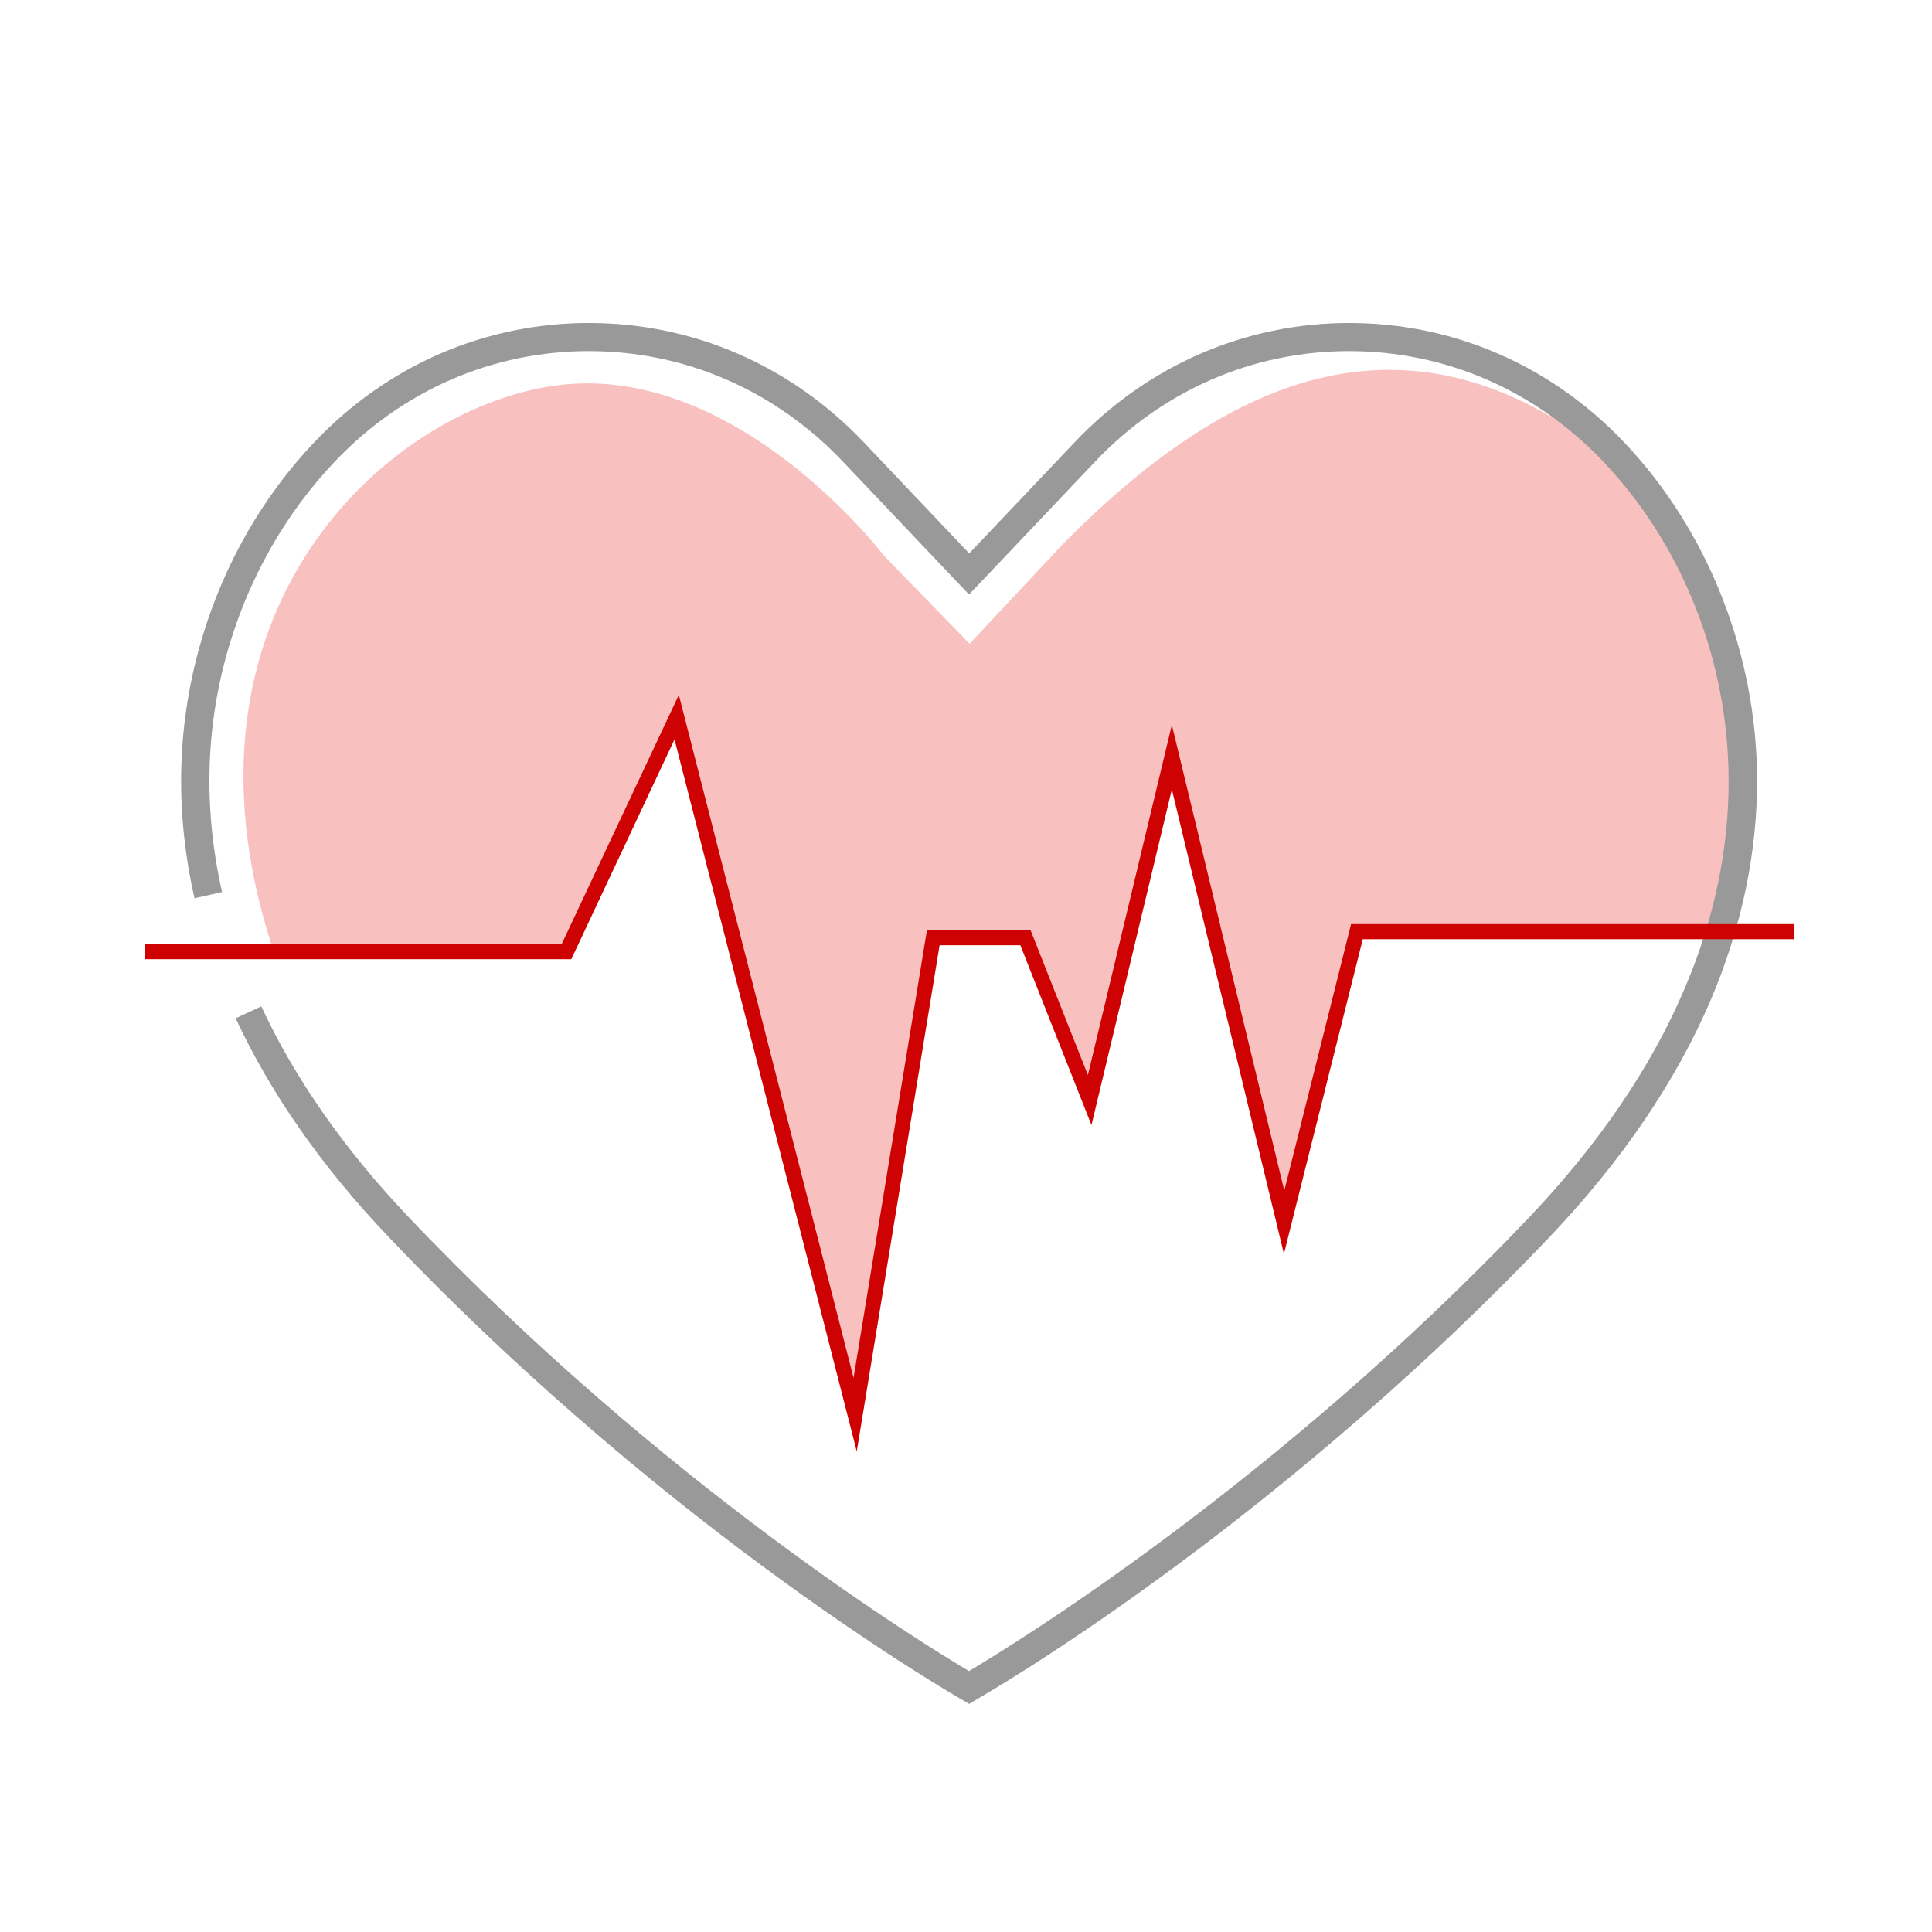
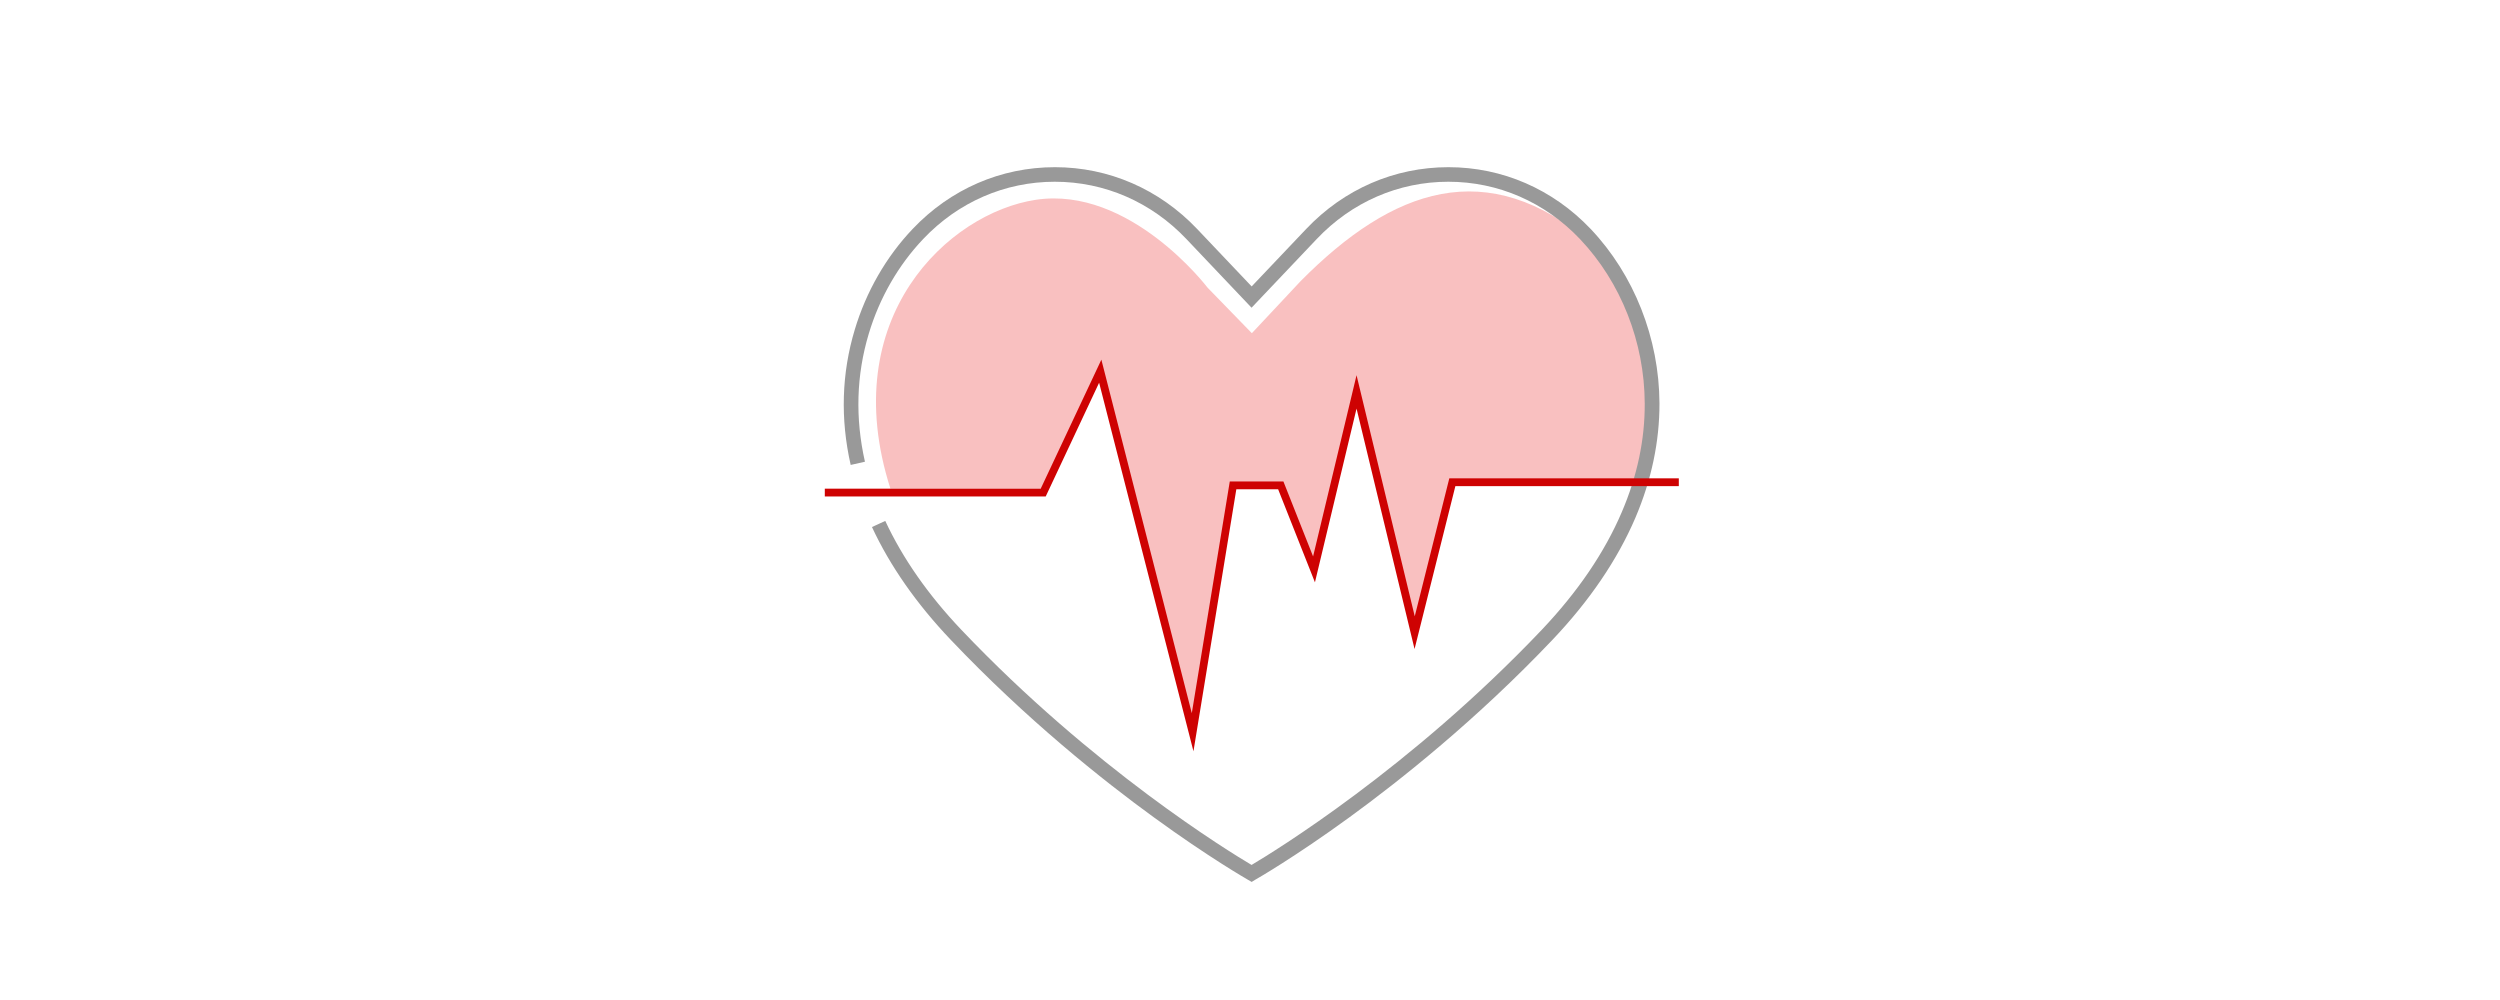
- <svg xmlns="http://www.w3.org/2000/svg" width="24px" height="24px" viewBox="0 0 1024 1024" class="icon" version="1.1">
+ <svg xmlns="http://www.w3.org/2000/svg" width="60px" height="24px" viewBox="0 0 1024 1024" class="icon" version="1.1">
  <path d="M143.8 500.4h156.5l58.4-120.3 92.9 363.1L494.7 497h48.9l34 86.1 43.6-181.7 59.5 246.5 38.6-154.1h191.9s40.5-167.7-48.9-244.1c-107.7-92.1-204.5-56.6-298.3 38l-50.1 53.5-45.4-46.7S389.1 190 292.6 204.6c-89.1 13.5-205 120.5-148.8 295.8z" fill="#F9C0C0" />
  <path d="M513.7 903.1l-4.3-2.5c-0.3-0.2-39.2-22.4-95.8-63.6-52.2-37.9-130.6-100.3-208-181.8-35.2-37-62.3-75.9-80.7-115.5l13.6-6.3c17.7 38.1 43.9 75.7 77.9 111.5 134.9 142 274.5 227.4 297.2 240.8 22.9-13.6 162.5-99 297.2-240.8 36.7-38.7 64.3-79.2 81.9-120.5 15.8-36.8 23.7-74.3 23.5-111.3-0.2-62.8-24.4-124.2-66.4-168.4-35.9-37.8-83.7-58.6-134.7-58.6s-98.9 20.8-134.7 58.6l-66.8 70.4-66.8-70.4c-35.9-37.8-83.7-58.6-134.7-58.6s-98.9 20.8-134.7 58.6c-25.5 26.8-44.8 60.4-55.8 97.1-12.7 42.3-14 86.3-3.9 131l-14.6 3.3c-10.7-47.2-9.3-93.8 4.2-138.6 11.7-39 32.2-74.6 59.3-103.1 38.7-40.8 90.4-63.2 145.6-63.2s106.9 22.5 145.6 63.2l55.9 58.9 55.9-58.9c38.7-40.8 90.4-63.2 145.6-63.2s106.9 22.5 145.6 63.2c44.5 46.9 70.2 112 70.5 178.6 0.1 39.1-8.2 78.6-24.7 117.3-18.4 42.9-46.9 84.9-84.9 124.9-77.4 81.5-155.9 143.9-208 181.8-56.6 41.2-95.5 63.4-95.9 63.6l-4.1 2.5z" fill="#999999" />
  <path d="M454.1 769.3l-96.6-377.4-54.7 116.5H76.6v-8h221.1l62.1-132.1 92.6 362L491.3 493h54.9l30.4 76.8 44.5-185.6 59.6 246.9 35.4-141.3h235v8H722.3l-41.8 166.8-59.4-246.2-42.6 177.9-37.7-95.3H498z" fill="#CE0202" />
</svg>
